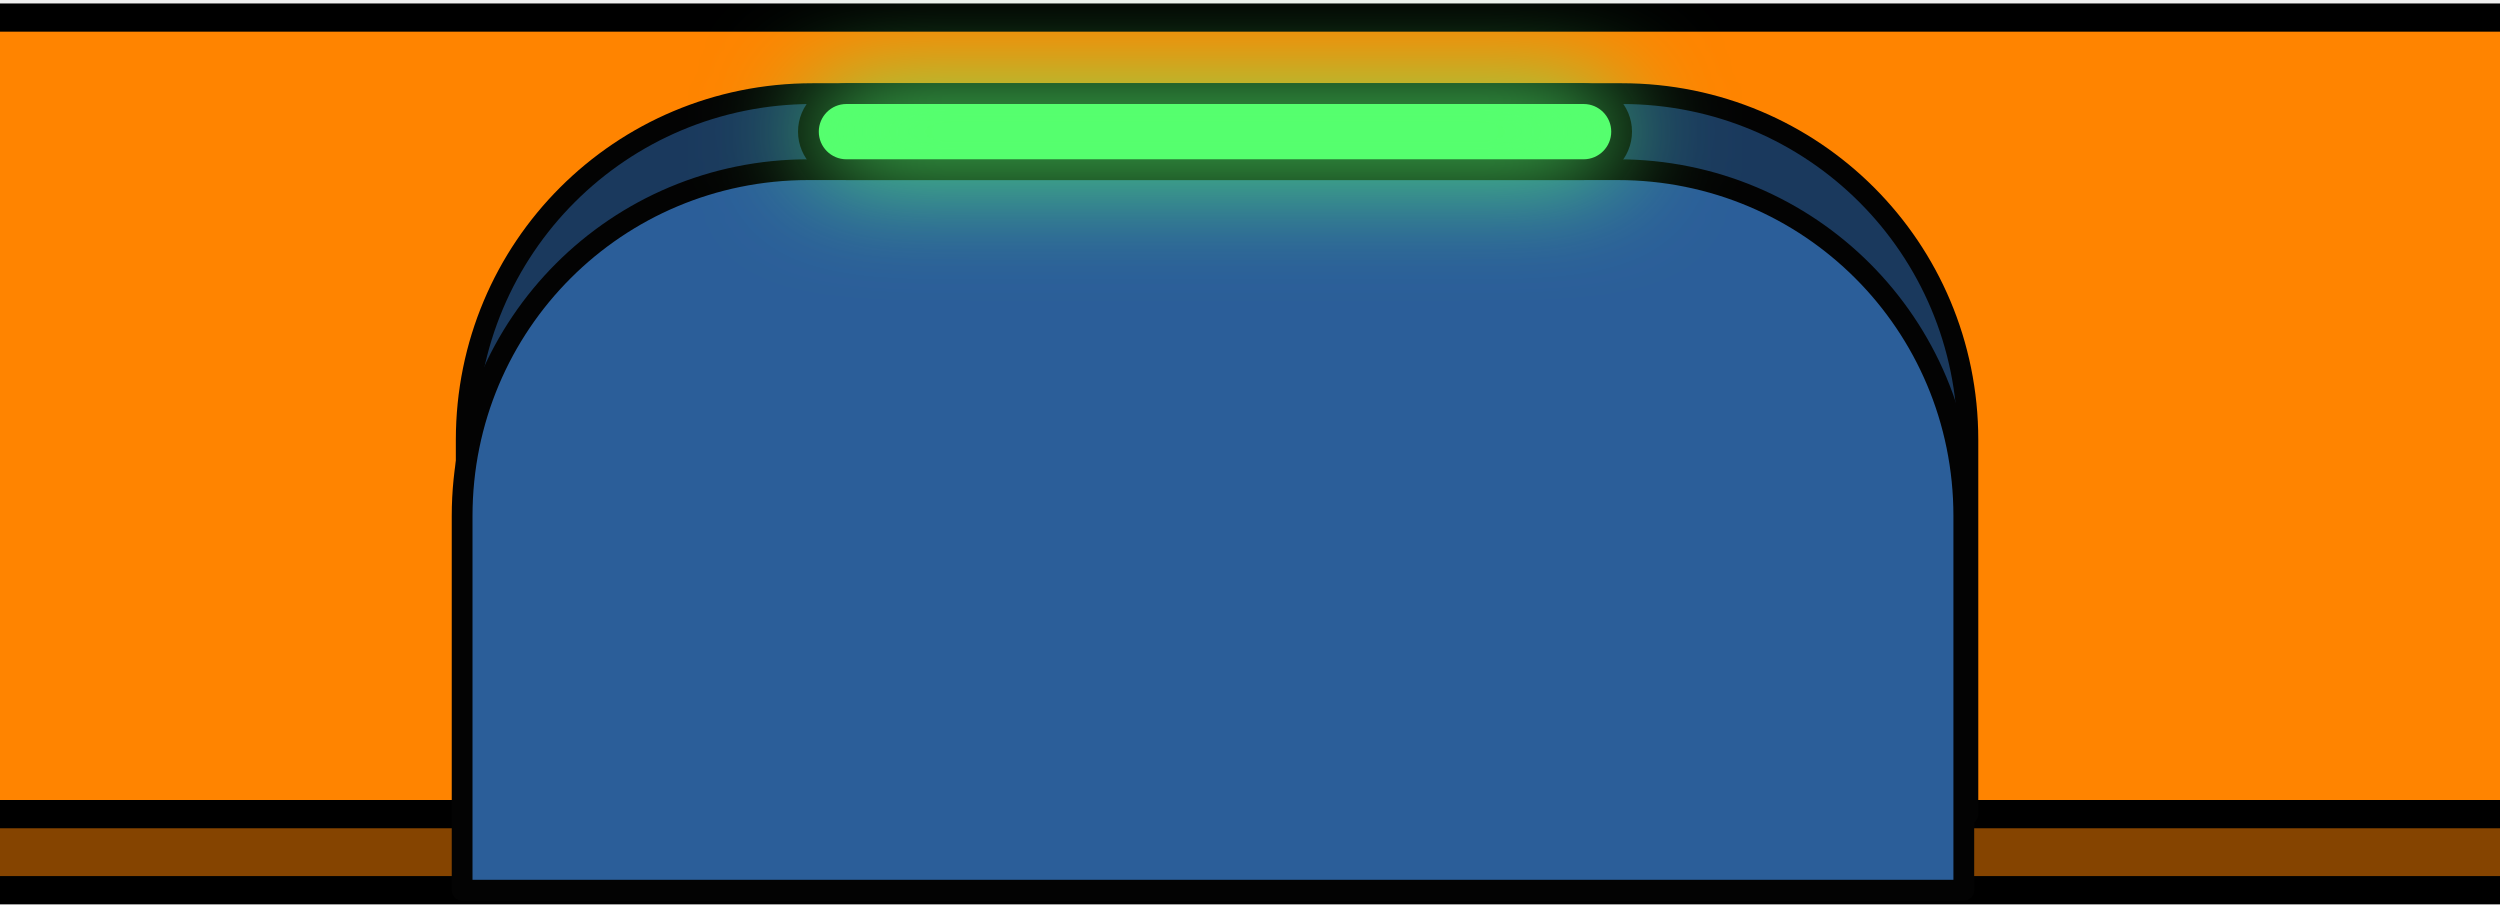
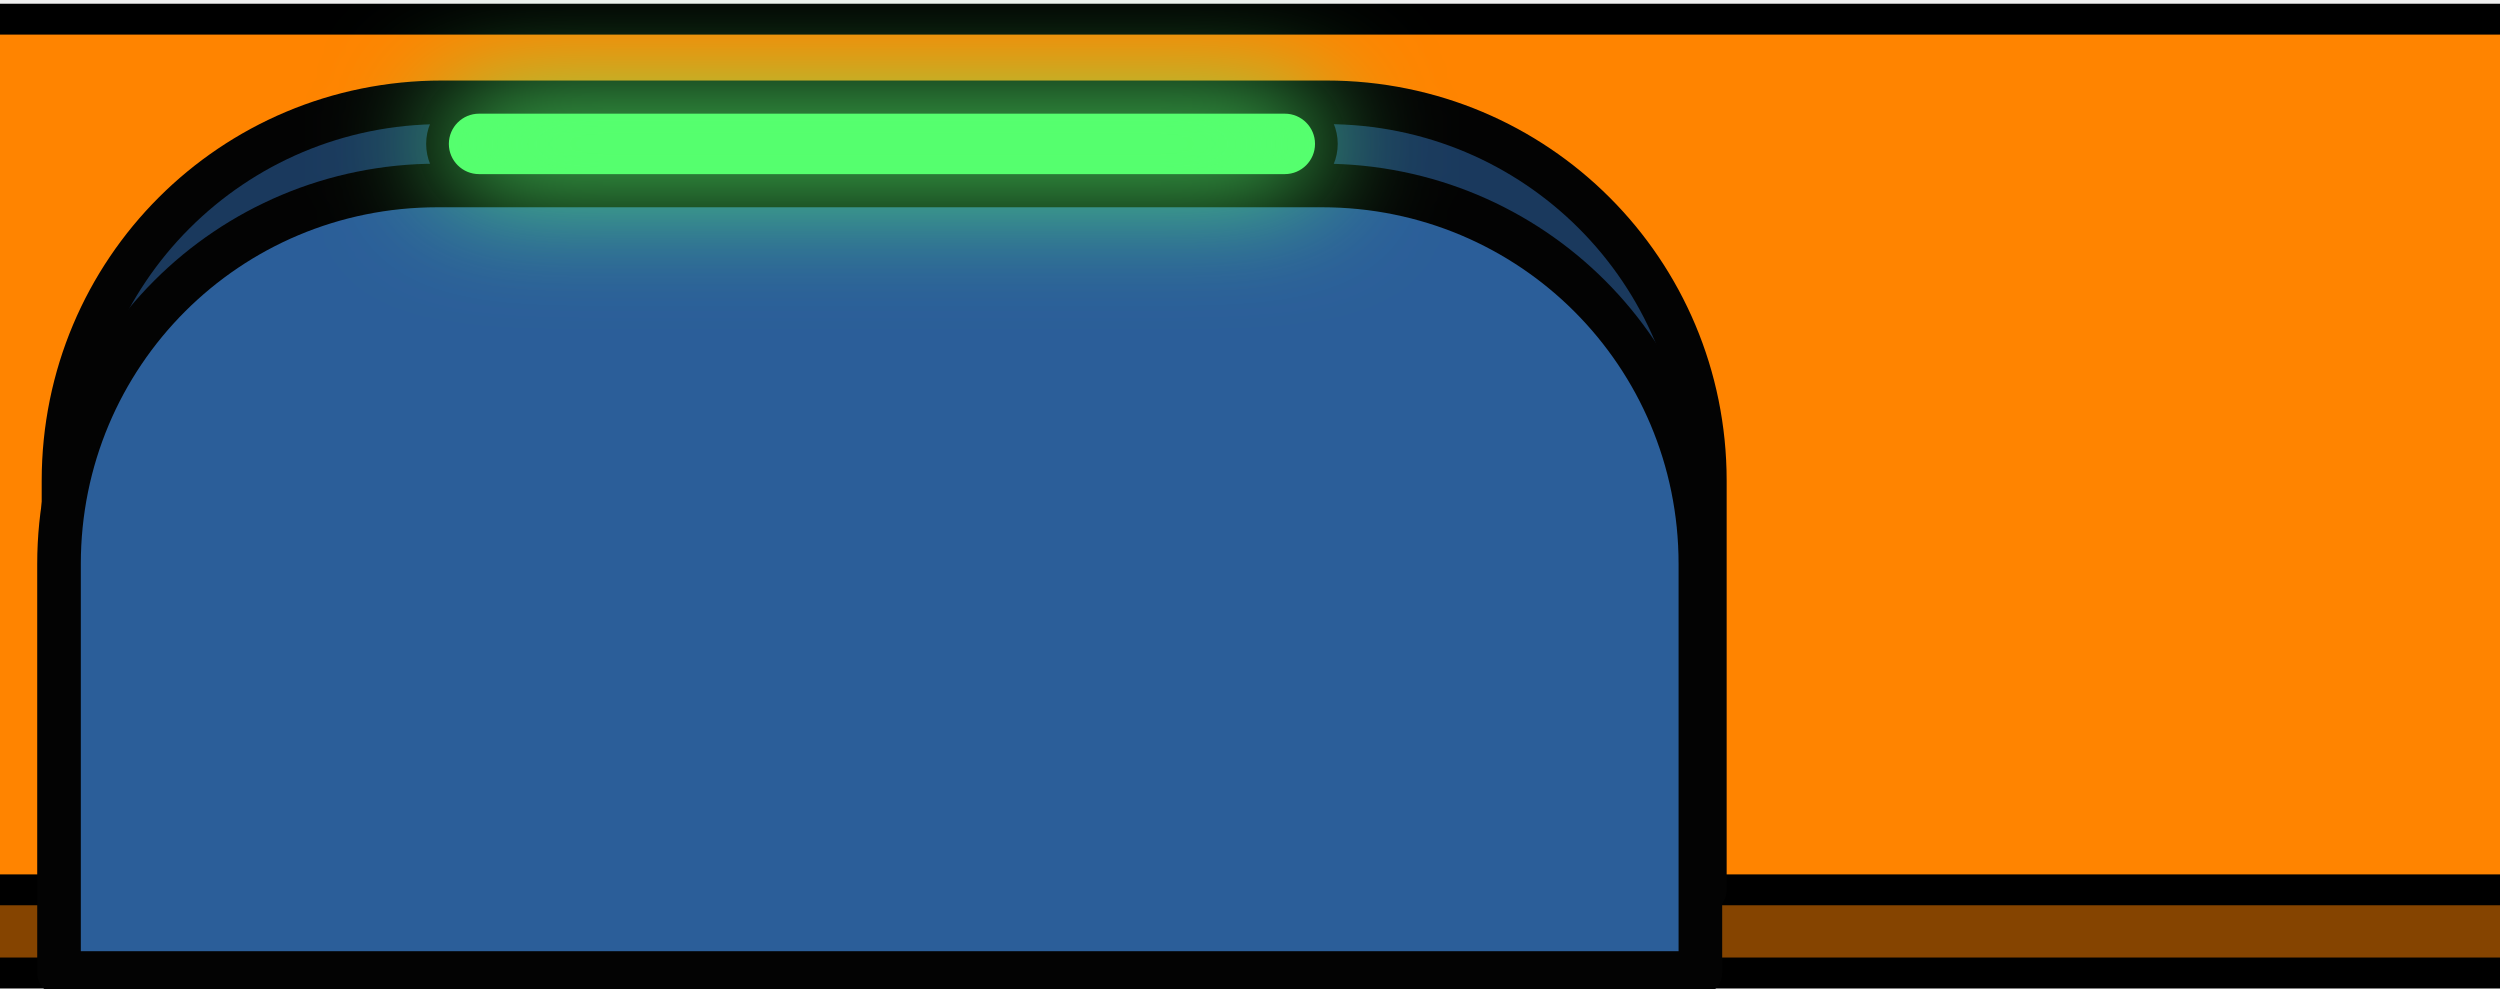
- <svg xmlns="http://www.w3.org/2000/svg" width="94mm" height="34mm" viewBox="0 0 94 34" version="1.1" id="svg934">
+ <svg xmlns="http://www.w3.org/2000/svg" width="86mm" height="34mm" viewBox="0 0 86 34" version="1.1" id="svg934">
  <defs id="defs931">
    <filter style="color-interpolation-filters:sRGB" id="filter1192-5" x="-1.585" y="-0.271" width="4.17" height="1.542">
      <feGaussianBlur stdDeviation="11.761" id="feGaussianBlur1194-9" />
    </filter>
    <filter style="color-interpolation-filters:sRGB" id="filter1196-7" x="-0.266" y="-1.802" width="1.531" height="4.603">
      <feGaussianBlur stdDeviation="13.366" id="feGaussianBlur1198-7" />
    </filter>
    <filter style="color-interpolation-filters:sRGB" id="filter1200-67" x="-1.556" y="-0.272" width="4.113" height="1.543">
      <feGaussianBlur stdDeviation="11.549" id="feGaussianBlur1202-36" />
    </filter>
    <filter style="color-interpolation-filters:sRGB" id="filter1204-5" x="-1.83" y="-0.265" width="4.659" height="1.53">
      <feGaussianBlur stdDeviation="13.577" id="feGaussianBlur1206-6" />
    </filter>
    <filter style="color-interpolation-filters:sRGB" id="filter1106-3" x="-0.272" y="-1.559" width="1.544" height="4.118">
      <feGaussianBlur stdDeviation="11.566" id="feGaussianBlur1108-9" />
    </filter>
    <filter style="color-interpolation-filters:sRGB" id="filter1110-4" x="-0.272" y="-1.593" width="1.544" height="4.186">
      <feGaussianBlur stdDeviation="11.819" id="feGaussianBlur1112-8" />
    </filter>
    <filter style="color-interpolation-filters:sRGB" id="filter1114-1" x="-0.266" y="-1.807" width="1.533" height="4.615">
      <feGaussianBlur stdDeviation="13.41" id="feGaussianBlur1116-2" />
    </filter>
    <filter style="color-interpolation-filters:sRGB" id="filter1118-9" x="-1.568" y="-0.274" width="4.136" height="1.547">
      <feGaussianBlur stdDeviation="11.634" id="feGaussianBlur1120-3" />
    </filter>
    <filter style="color-interpolation-filters:sRGB" id="filter1122-9" x="-1.828" y="-0.265" width="4.657" height="1.53">
      <feGaussianBlur stdDeviation="13.568" id="feGaussianBlur1124-0" />
    </filter>
    <filter style="color-interpolation-filters:sRGB" id="filter2597" x="-0.162" y="-1.736" width="1.325" height="4.472">
      <feGaussianBlur stdDeviation="2.069" id="feGaussianBlur2599" />
    </filter>
  </defs>
-   <g id="layer1" transform="translate(-70.90832)">
+   <g id="layer1" transform="translate(-86.25417)">
    <path id="rect303-3" style="fill:#854400;fill-opacity:1;stroke:#000000;stroke-width:1.062;stroke-linecap:square;stroke-linejoin:round;stroke-dasharray:none;stroke-opacity:1;paint-order:markers fill stroke" d="M -85.603,3.52 V 33.471 H 193.76 A 14.975,14.975 0 0 0 208.735,18.496 14.975,14.975 0 0 0 193.76,3.52 Z" />
    <path id="rect303-3-5" style="fill:#ff8400;fill-opacity:1;stroke:#000000;stroke-width:1.062;stroke-linecap:square;stroke-linejoin:round;stroke-dasharray:none;stroke-opacity:1;paint-order:markers fill stroke" d="M -85.603,0.66 V 30.611 H 193.76 A 14.975,14.975 0 0 0 208.735,15.636 14.975,14.975 0 0 0 193.76,0.66 Z" />
    <rect style="fill:#000000;fill-opacity:1;stroke:#ffffff;stroke-width:0.928;stroke-linecap:square;stroke-linejoin:round;stroke-dasharray:none;stroke-opacity:1;paint-order:markers fill stroke" id="rect1945" width="43.812" height="26.91" x="-84.329" y="2.03" ry="8.695" />
    <g id="g3133-8" transform="matrix(0.08262649,0,0,0.08262649,-73.24729,4.13463)" style="display:inline">
      <g id="g822-8">
        <g id="g983-7-5">
          <path style="fill:#ff0000;fill-opacity:1;stroke:none;stroke-width:0.265px;stroke-linecap:butt;stroke-linejoin:miter;stroke-opacity:1;filter:url(#filter1192-5)" d="M 149.054,257.421 V 153.214 h 17.809 v 104.207 z" id="path1000-3-0" />
          <path style="fill:#ff0000;fill-opacity:1;stroke:none;stroke-width:0.265px;stroke-linecap:butt;stroke-linejoin:miter;stroke-opacity:1;filter:url(#filter1196-7)" d="M 61.776,149.89 43.97,132.084 H 146.933 L 164.739,149.89 H 61.776" id="path1009-6-9" />
          <path style="fill:#ff0000;fill-opacity:1;stroke:none;stroke-width:0.265px;stroke-linecap:butt;stroke-linejoin:miter;stroke-opacity:1;filter:url(#filter1200-67)" d="M 41.847,129.084 V 26.998 l 17.809,17.807 V 129.084 H 41.847" id="path1033-6-6" />
          <path style="fill:#ff0000;fill-opacity:1;stroke:none;stroke-width:0.265px;stroke-linecap:butt;stroke-linejoin:miter;stroke-opacity:1;filter:url(#filter1204-5)" d="m 148.921,25.009 h 17.809 V 147.902 L 148.921,130.093 V 25.009" id="path1037-2-3" />
        </g>
        <g id="g983-8">
          <path style="display:inline;fill:#370000;fill-opacity:1;stroke:none;stroke-width:0.265px;stroke-linecap:butt;stroke-linejoin:miter;stroke-opacity:1" d="M 61.776,42.683 43.97,24.877 H 146.054 v 17.807 z" id="path979-5" />
          <path style="fill:#370000;fill-opacity:1;stroke:none;stroke-width:0.265px;stroke-linecap:butt;stroke-linejoin:miter;stroke-opacity:1" d="m 41.671,257.097 v -17.809 h 104.207 v 17.809 H 41.671" id="path991-6" />
          <path style="fill:#ff0000;fill-opacity:1;stroke:none;stroke-width:0.265px;stroke-linecap:butt;stroke-linejoin:miter;stroke-opacity:1" d="M 149.054,257.421 V 153.214 h 17.809 v 104.207 z" id="path1000-1" />
          <path style="fill:#ff0000;fill-opacity:1;stroke:none;stroke-width:0.265px;stroke-linecap:butt;stroke-linejoin:miter;stroke-opacity:1" d="M 61.776,149.89 43.97,132.084 H 146.933 L 164.739,149.89 H 61.776" id="path1009-1" />
          <path style="fill:#370000;fill-opacity:1;stroke:none;stroke-width:0.265px;stroke-linecap:butt;stroke-linejoin:miter;stroke-opacity:1" d="m 41.847,134.205 17.809,17.807 v 84.277 H 41.847 V 134.205" id="path1018-5" />
          <path style="fill:#ff0000;fill-opacity:1;stroke:none;stroke-width:0.265px;stroke-linecap:butt;stroke-linejoin:miter;stroke-opacity:1" d="M 41.847,129.084 V 26.998 l 17.809,17.807 V 129.084 H 41.847" id="path1033-9" />
          <path style="fill:#ff0000;fill-opacity:1;stroke:none;stroke-width:0.265px;stroke-linecap:butt;stroke-linejoin:miter;stroke-opacity:1" d="m 148.921,25.009 h 17.809 V 147.902 L 148.921,130.093 V 25.009" id="path1037-848" />
        </g>
      </g>
      <g id="g822-9-1" transform="translate(172.4458,-0.6816456)">
        <g id="g983-3-0">
          <path style="display:inline;fill:#ff0000;fill-opacity:1;stroke:none;stroke-width:0.265px;stroke-linecap:butt;stroke-linejoin:miter;stroke-opacity:1" d="M 61.776,42.683 43.97,24.877 H 146.054 v 17.807 z" id="path979-6-3" />
          <path style="fill:#ff0000;fill-opacity:1;stroke:none;stroke-width:0.265px;stroke-linecap:butt;stroke-linejoin:miter;stroke-opacity:1" d="m 41.671,257.097 v -17.809 h 104.207 v 17.809 H 41.671" id="path991-0-0" />
          <path style="fill:#370000;fill-opacity:1;stroke:none;stroke-width:0.265px;stroke-linecap:butt;stroke-linejoin:miter;stroke-opacity:1" d="M 149.054,257.421 V 153.214 h 17.809 v 104.207 z" id="path1000-6-4" />
          <path style="fill:#ff0000;fill-opacity:1;stroke:none;stroke-width:0.265px;stroke-linecap:butt;stroke-linejoin:miter;stroke-opacity:1" d="M 61.776,149.89 43.97,132.084 H 146.933 L 164.739,149.89 H 61.776" id="path1009-2-4" />
          <path style="fill:#ff0000;fill-opacity:1;stroke:none;stroke-width:0.265px;stroke-linecap:butt;stroke-linejoin:miter;stroke-opacity:1" d="m 41.847,134.205 17.809,17.807 v 84.277 H 41.847 V 134.205" id="path1018-6-4" />
          <path style="fill:#370000;fill-opacity:1;stroke:none;stroke-width:0.265px;stroke-linecap:butt;stroke-linejoin:miter;stroke-opacity:1" d="M 41.847,129.084 V 26.998 l 17.809,17.807 V 129.084 H 41.847" id="path1033-1-4" />
          <path style="fill:#ff0000;fill-opacity:1;stroke:none;stroke-width:0.265px;stroke-linecap:butt;stroke-linejoin:miter;stroke-opacity:1" d="m 148.921,25.009 h 17.809 V 147.902 L 148.921,130.093 V 25.009" id="path1037-8-7" />
        </g>
        <g id="g983-3-5-6">
          <path style="display:inline;mix-blend-mode:normal;fill:#ff0000;fill-opacity:1;stroke:none;stroke-width:0.265px;stroke-linecap:butt;stroke-linejoin:miter;stroke-opacity:1;filter:url(#filter1106-3)" d="M 61.776,42.683 43.97,24.877 H 146.054 v 17.807 z" id="path979-6-9-3" />
          <path style="mix-blend-mode:normal;fill:#ff0000;fill-opacity:1;stroke:none;stroke-width:0.265px;stroke-linecap:butt;stroke-linejoin:miter;stroke-opacity:1;filter:url(#filter1110-4)" d="m 41.671,257.097 v -17.809 h 104.207 v 17.809 H 41.671" id="path991-0-2-1" />
          <path style="mix-blend-mode:normal;fill:#ff0000;fill-opacity:1;stroke:none;stroke-width:0.265px;stroke-linecap:butt;stroke-linejoin:miter;stroke-opacity:1;filter:url(#filter1114-1)" d="M 61.776,149.89 43.97,132.084 H 146.933 L 164.739,149.89 H 61.776" id="path1009-2-8-7" />
          <path style="mix-blend-mode:normal;fill:#ff0000;fill-opacity:1;stroke:none;stroke-width:0.265px;stroke-linecap:butt;stroke-linejoin:miter;stroke-opacity:1;filter:url(#filter1118-9)" d="m 41.847,134.205 17.809,17.807 v 84.277 H 41.847 V 134.205" id="path1018-6-9-5" />
          <path style="mix-blend-mode:normal;fill:#ff0000;fill-opacity:1;stroke:none;stroke-width:0.265px;stroke-linecap:butt;stroke-linejoin:miter;stroke-opacity:1;filter:url(#filter1122-9)" d="m 148.921,25.009 h 17.809 V 147.902 L 148.921,130.093 V 25.009" id="path1037-8-3-9" />
        </g>
      </g>
    </g>
    <g id="g1701" transform="translate(-13.22917)">
      <path id="rect398-6" style="fill:#1a395d;fill-opacity:1;stroke:#030303;stroke-width:0.781;stroke-linecap:square;stroke-linejoin:round;stroke-dasharray:none;stroke-opacity:1;paint-order:markers fill stroke" d="m 23.655,6.459 c -7.213,0 -13.02,5.807 -13.02,13.02 v 14.071 h 56.463 V 19.479 c 0,-7.213 -5.807,-13.02 -13.02,-13.02 z" />
      <path id="rect398" style="fill:#2b5e99;fill-opacity:1;stroke:#030303;stroke-width:0.781;stroke-linecap:square;stroke-linejoin:round;stroke-dasharray:none;stroke-opacity:1;paint-order:markers fill stroke" d="m 23.655,3.52 c -7.213,0 -13.02,5.807 -13.02,13.02 v 14.071 h 56.463 V 16.54 c 0,-7.213 -5.807,-13.02 -13.02,-13.02 z" />
    </g>
    <g id="g1705" transform="translate(10.58333)">
-       <path id="rect398-3" style="fill:#1a395d;fill-opacity:1;stroke:#030303;stroke-width:0.781;stroke-linecap:square;stroke-linejoin:round;stroke-dasharray:none;stroke-opacity:1;paint-order:markers fill stroke" d="m 90.875,3.52 c -7.213,0 -13.02,5.807 -13.02,13.02 V 30.611 H 134.318 V 16.54 c 0,-7.213 -5.807,-13.02 -13.02,-13.02 z" />
-       <path id="rect398-3-7" style="fill:#2b5e99;fill-opacity:1;stroke:#030303;stroke-width:0.781;stroke-linecap:square;stroke-linejoin:round;stroke-dasharray:none;stroke-opacity:1;paint-order:markers fill stroke" d="m 90.721,6.38 c -7.213,0 -13.02,5.807 -13.02,13.02 V 33.471 H 134.164 V 19.4 c 0,-7.213 -5.807,-13.02 -13.02,-13.02 z" />
+       <path id="rect398-3" style="fill:#1a395d;fill-opacity:1;stroke:#030303;stroke-width:1.5;stroke-linecap:square;stroke-linejoin:round;stroke-dasharray:none;stroke-opacity:1;paint-order:markers fill stroke" d="m 90.875,3.52 c -7.213,0 -13.02,5.807 -13.02,13.02 V 30.611 H 134.318 V 16.54 c 0,-7.213 -5.807,-13.02 -13.02,-13.02 z" />
+       <path id="rect398-3-7" style="fill:#2b5e99;fill-opacity:1;stroke:#030303;stroke-width:1.5;stroke-linecap:square;stroke-linejoin:round;stroke-dasharray:none;stroke-opacity:1;paint-order:markers fill stroke" d="m 90.721,6.38 c -7.213,0 -13.02,5.807 -13.02,13.02 V 33.471 H 134.164 V 19.4 c 0,-7.213 -5.807,-13.02 -13.02,-13.02 z" />
      <rect style="fill:#55ff6e;fill-opacity:1;stroke:#030303;stroke-width:0.781;stroke-linecap:square;stroke-linejoin:round;stroke-dasharray:none;stroke-opacity:1;paint-order:markers fill stroke" id="rect1897" width="30.577" height="2.86" x="90.721" y="3.52" ry="1.43" />
      <rect style="fill:#55ff6e;fill-opacity:1;stroke:none;stroke-width:0.781;stroke-linecap:square;stroke-linejoin:round;stroke-dasharray:none;stroke-opacity:1;paint-order:markers fill stroke;filter:url(#filter2597)" id="rect1897-5" width="30.577" height="2.86" x="90.721" y="3.52" ry="1.43" />
    </g>
  </g>
</svg>
